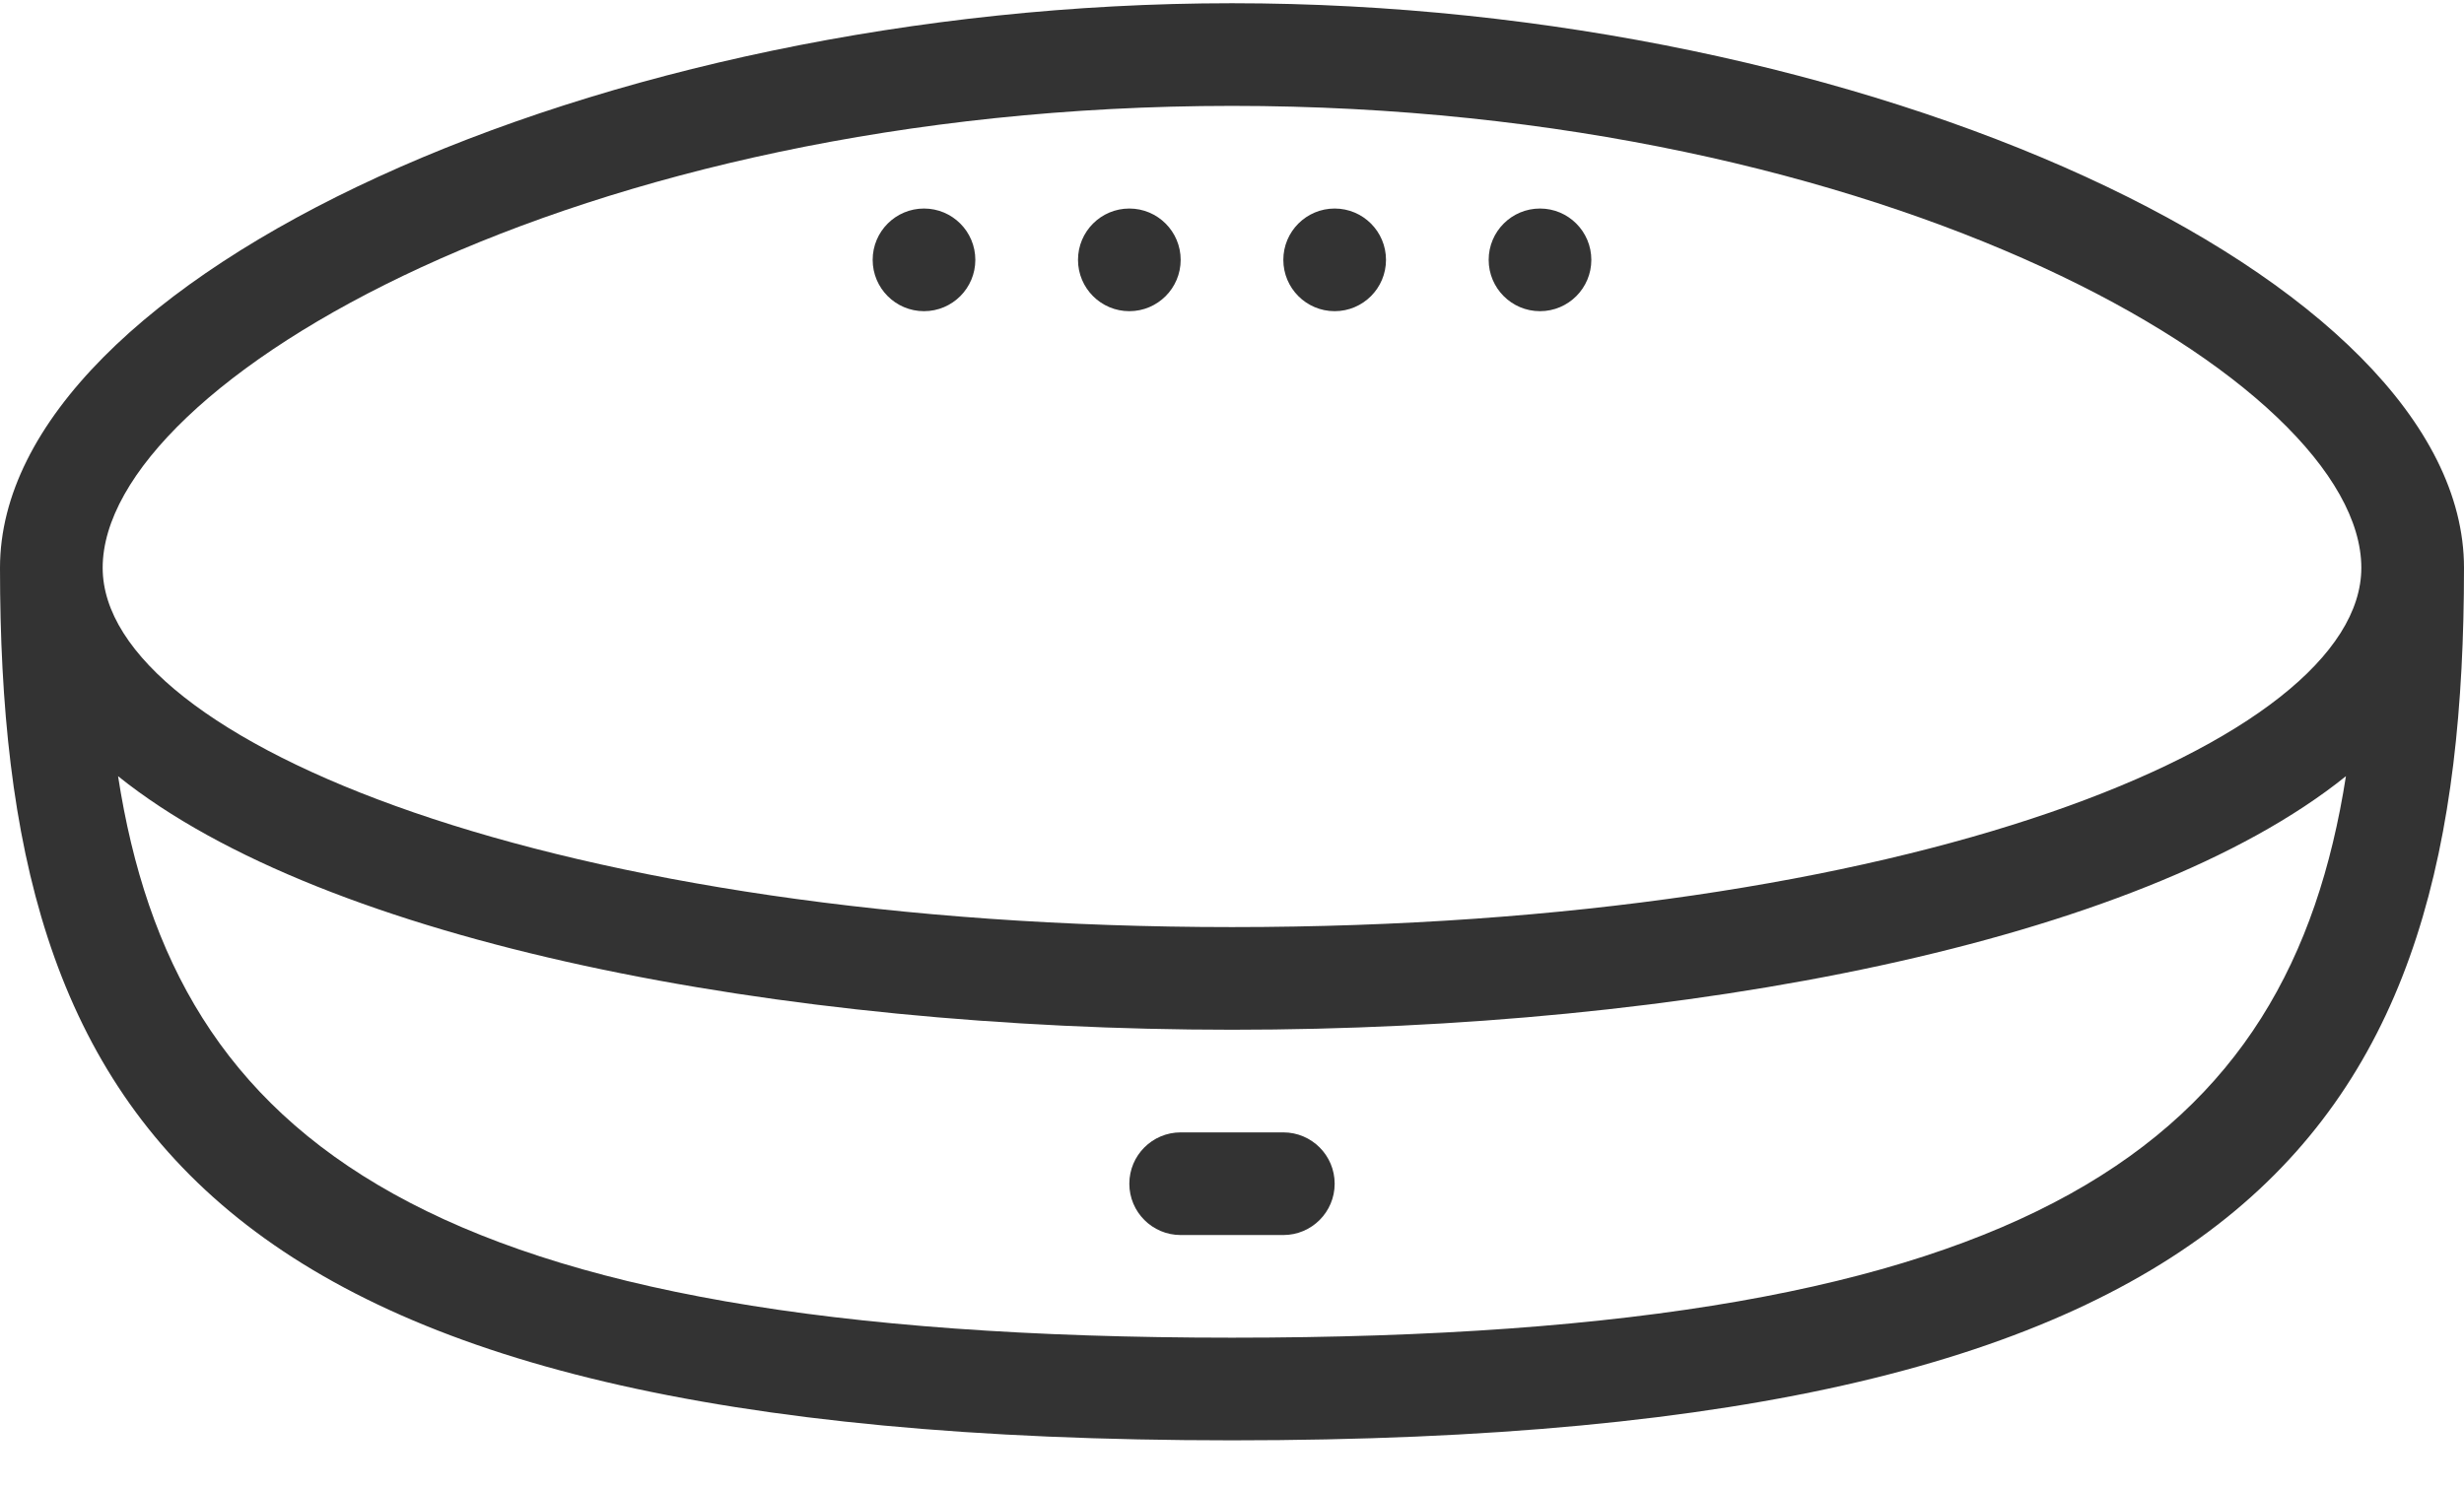
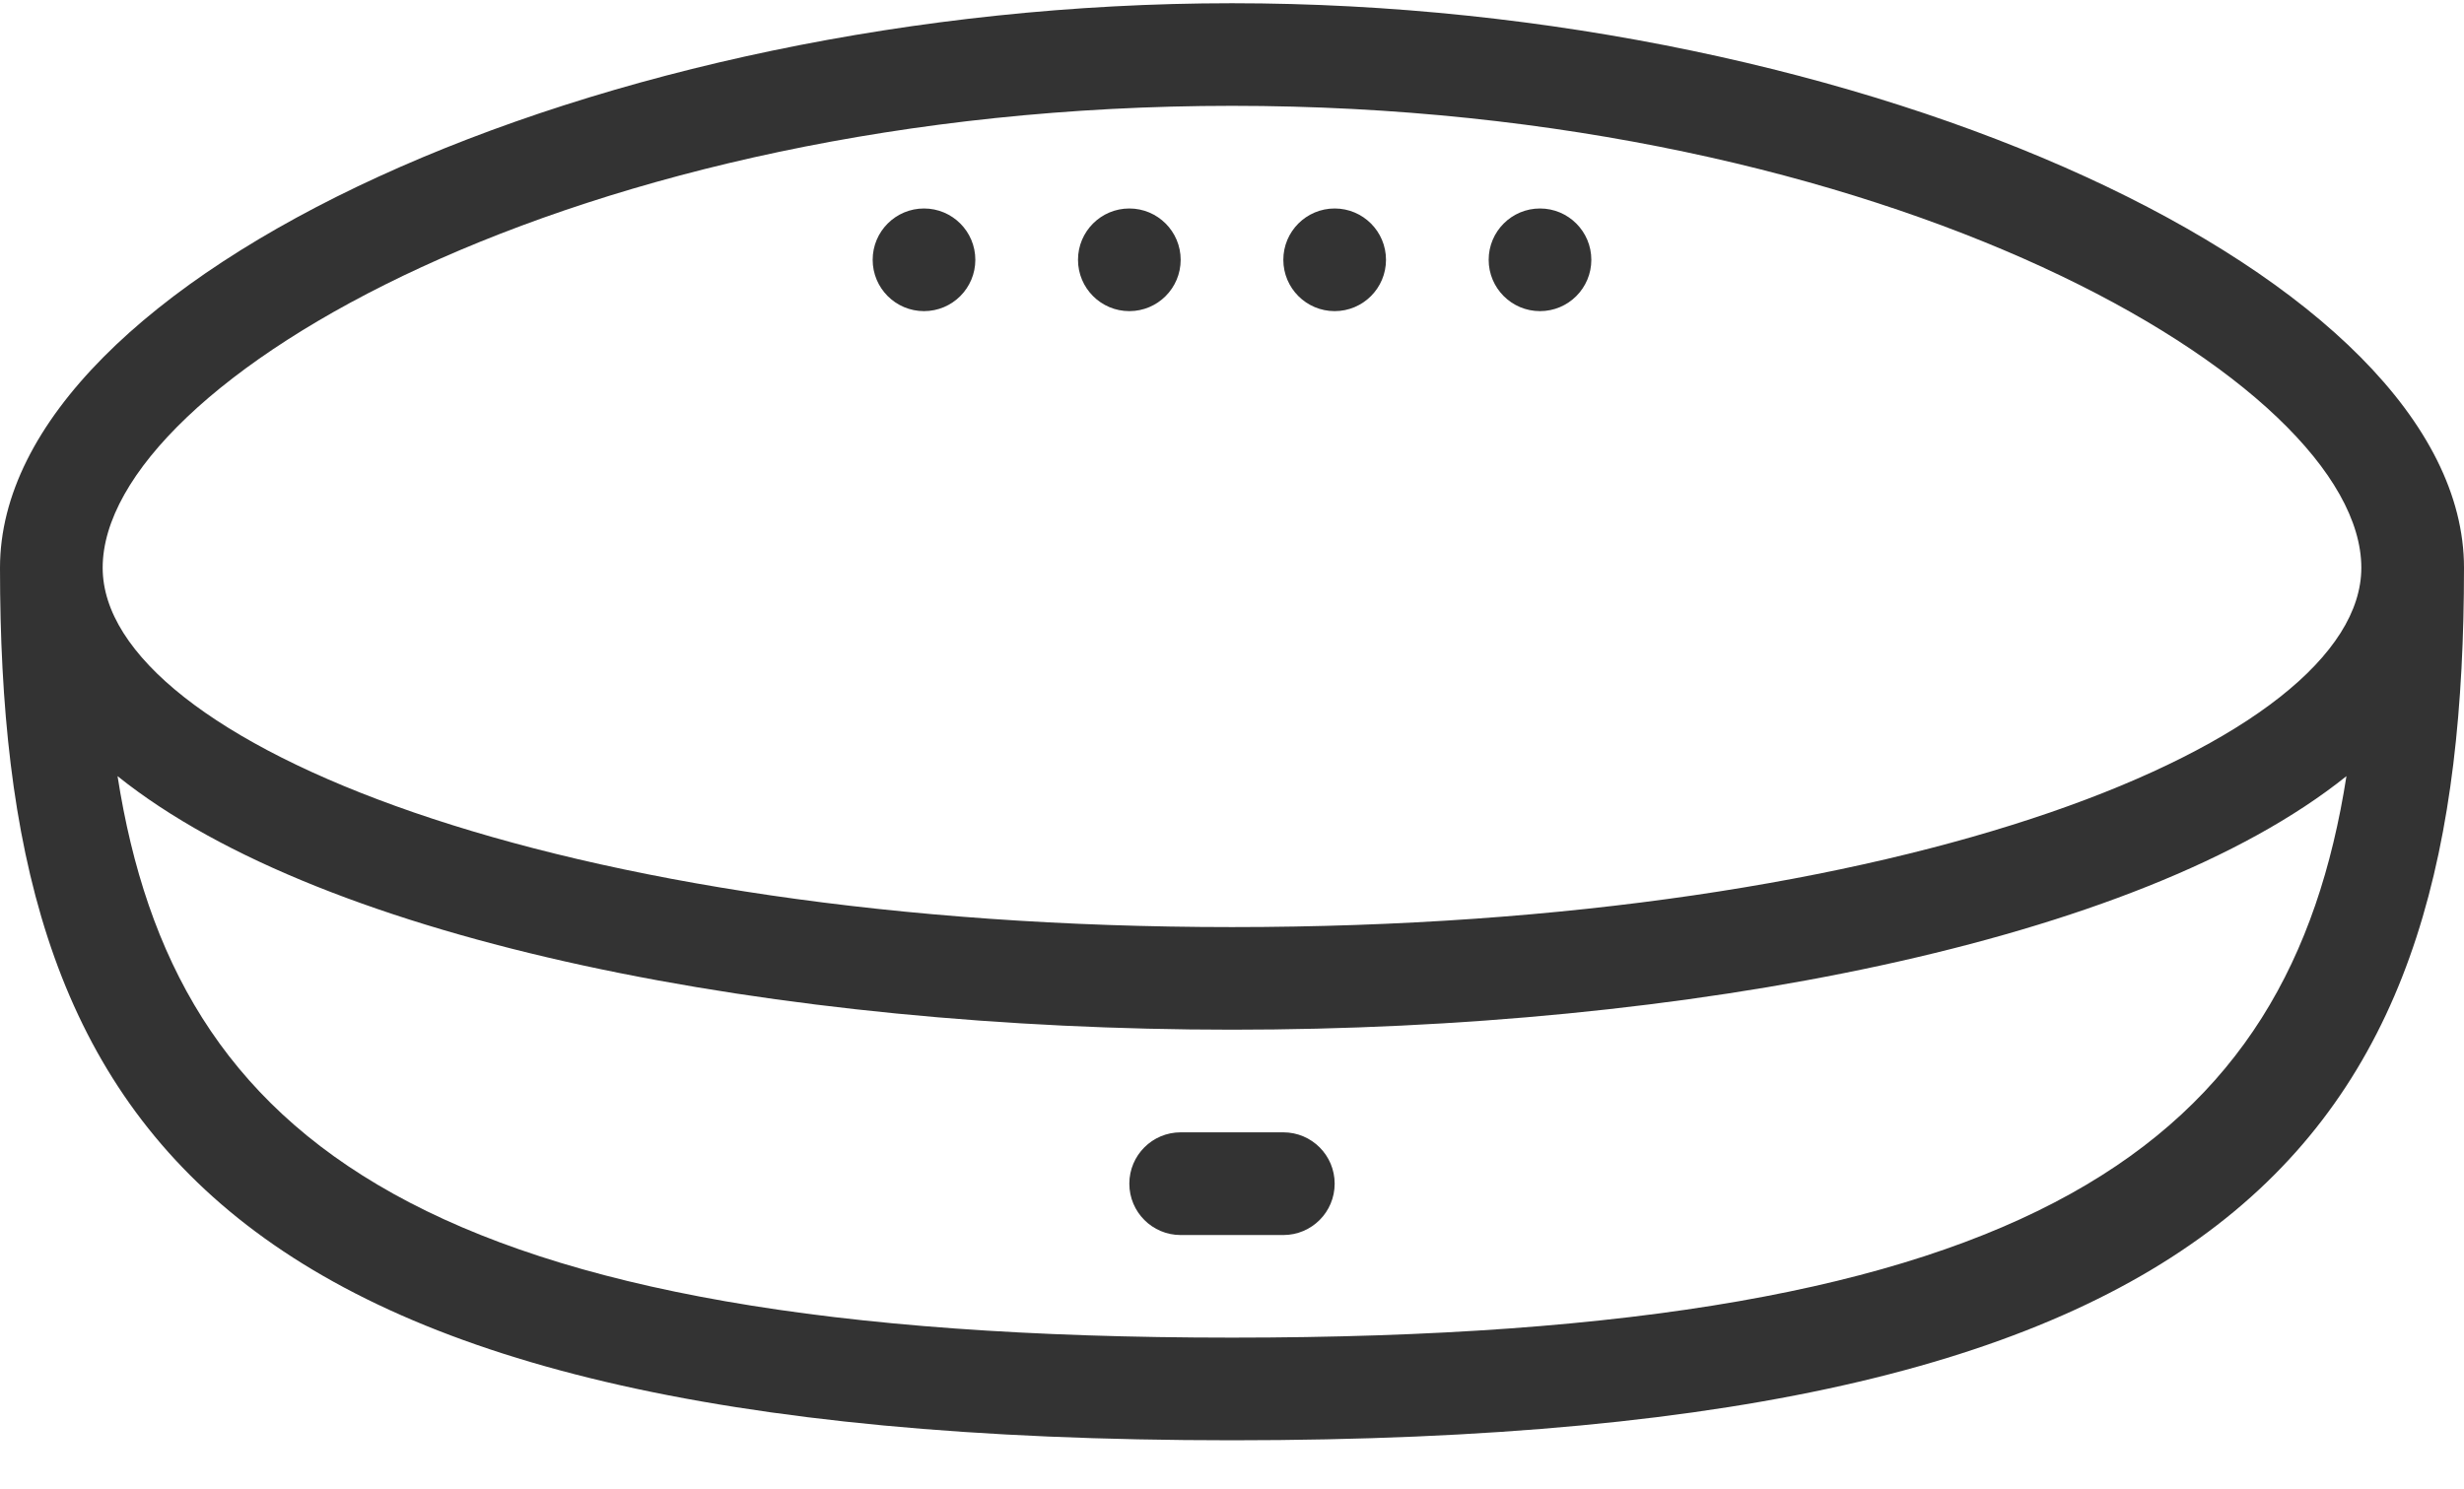
- <svg xmlns="http://www.w3.org/2000/svg" width="48" height="29" fill-rule="evenodd">
-   <circle fill-opacity="0" fill="#d8d8d8" cx="24" cy="14" r="26" />
-   <g fill="#333" fill-rule="nonzero">
-     <path d="M24 .063c-12.337 0-24 5.346-24 11 0 10.767 3.927 17 24 17s24-6.233 24-17c0-5.654-11.663-11-24-11zm0 2c12.762 0 22 5.376 22 9 0 3.38-8.84 7-22 7s-22-3.62-22-7c0-3.624 9.238-9 22-9zm0 24c-15.722 0-20.597-3.822-21.7-10.94 4.053 3.254 12.913 4.94 21.7 4.94s17.657-1.687 21.7-4.94c-1.113 7.12-5.988 10.94-21.7 10.94z" />
-     <circle cx="18" cy="5.063" r="1" />
-     <circle cx="22" cy="5.063" r="1" />
-     <circle cx="26" cy="5.063" r="1" />
-     <circle cx="30" cy="5.063" r="1" />
-     <path d="M22 23.063a1 1 0 0 0 1 1h2a1 1 0 1 0 0-2h-2a1 1 0 0 0-1 1z" />
+ <svg xmlns="http://www.w3.org/2000/svg" width="48px" height="29px" viewBox="0 0 48 29" version="1.1">
+   <defs />
+   <g id="Events" stroke="none" stroke-width="1" fill="none" fill-rule="evenodd">
+     <g id="Assets" transform="translate(-446, -335)">
+       <g id="Icon" transform="translate(444, 323)">
+         <circle id="Oval" fill-opacity="0" fill="#D8D8D8" cx="26" cy="26" r="26" />
+         <g id="007-google-home" transform="translate(2, 12)" fill="#333333" fill-rule="nonzero">
+           <path d="M24,0.063 C11.663,0.063 0,5.408 0,11.062 C0,21.829 3.927,28.062 24,28.062 C44.073,28.062 48,21.829 48,11.062 C48,5.408 36.337,0.063 24,0.063 Z M24,2.062 C36.762,2.062 46,7.439 46,11.062 C46,14.443 37.16,18.063 24,18.063 C10.84,18.063 2,14.443 2,11.062 C2,7.439 11.238,2.062 24,2.062 Z M24,26.062 C8.278,26.062 3.403,22.24 2.29,15.122 C6.343,18.375 15.203,20.062 24,20.062 C32.797,20.062 41.657,18.375 45.71,15.122 C44.597,22.24 39.722,26.062 24,26.062 Z" id="Shape" />
+           <circle id="Oval" cx="18" cy="5.062" r="1" />
+           <circle id="Oval" cx="22" cy="5.062" r="1" />
+           <circle id="Oval" cx="26" cy="5.062" r="1" />
+           <circle id="Oval" cx="30" cy="5.062" r="1" />
+           <path d="M22,23.062 C22,23.615 22.447,24.063 23,24.063 L25,24.063 C25.553,24.063 26,23.615 26,23.062 C26,22.51 25.553,22.062 25,22.062 L23,22.062 C22.447,22.062 22,22.51 22,23.062 Z" id="Shape" />
+         </g>
+       </g>
+     </g>
  </g>
</svg>
